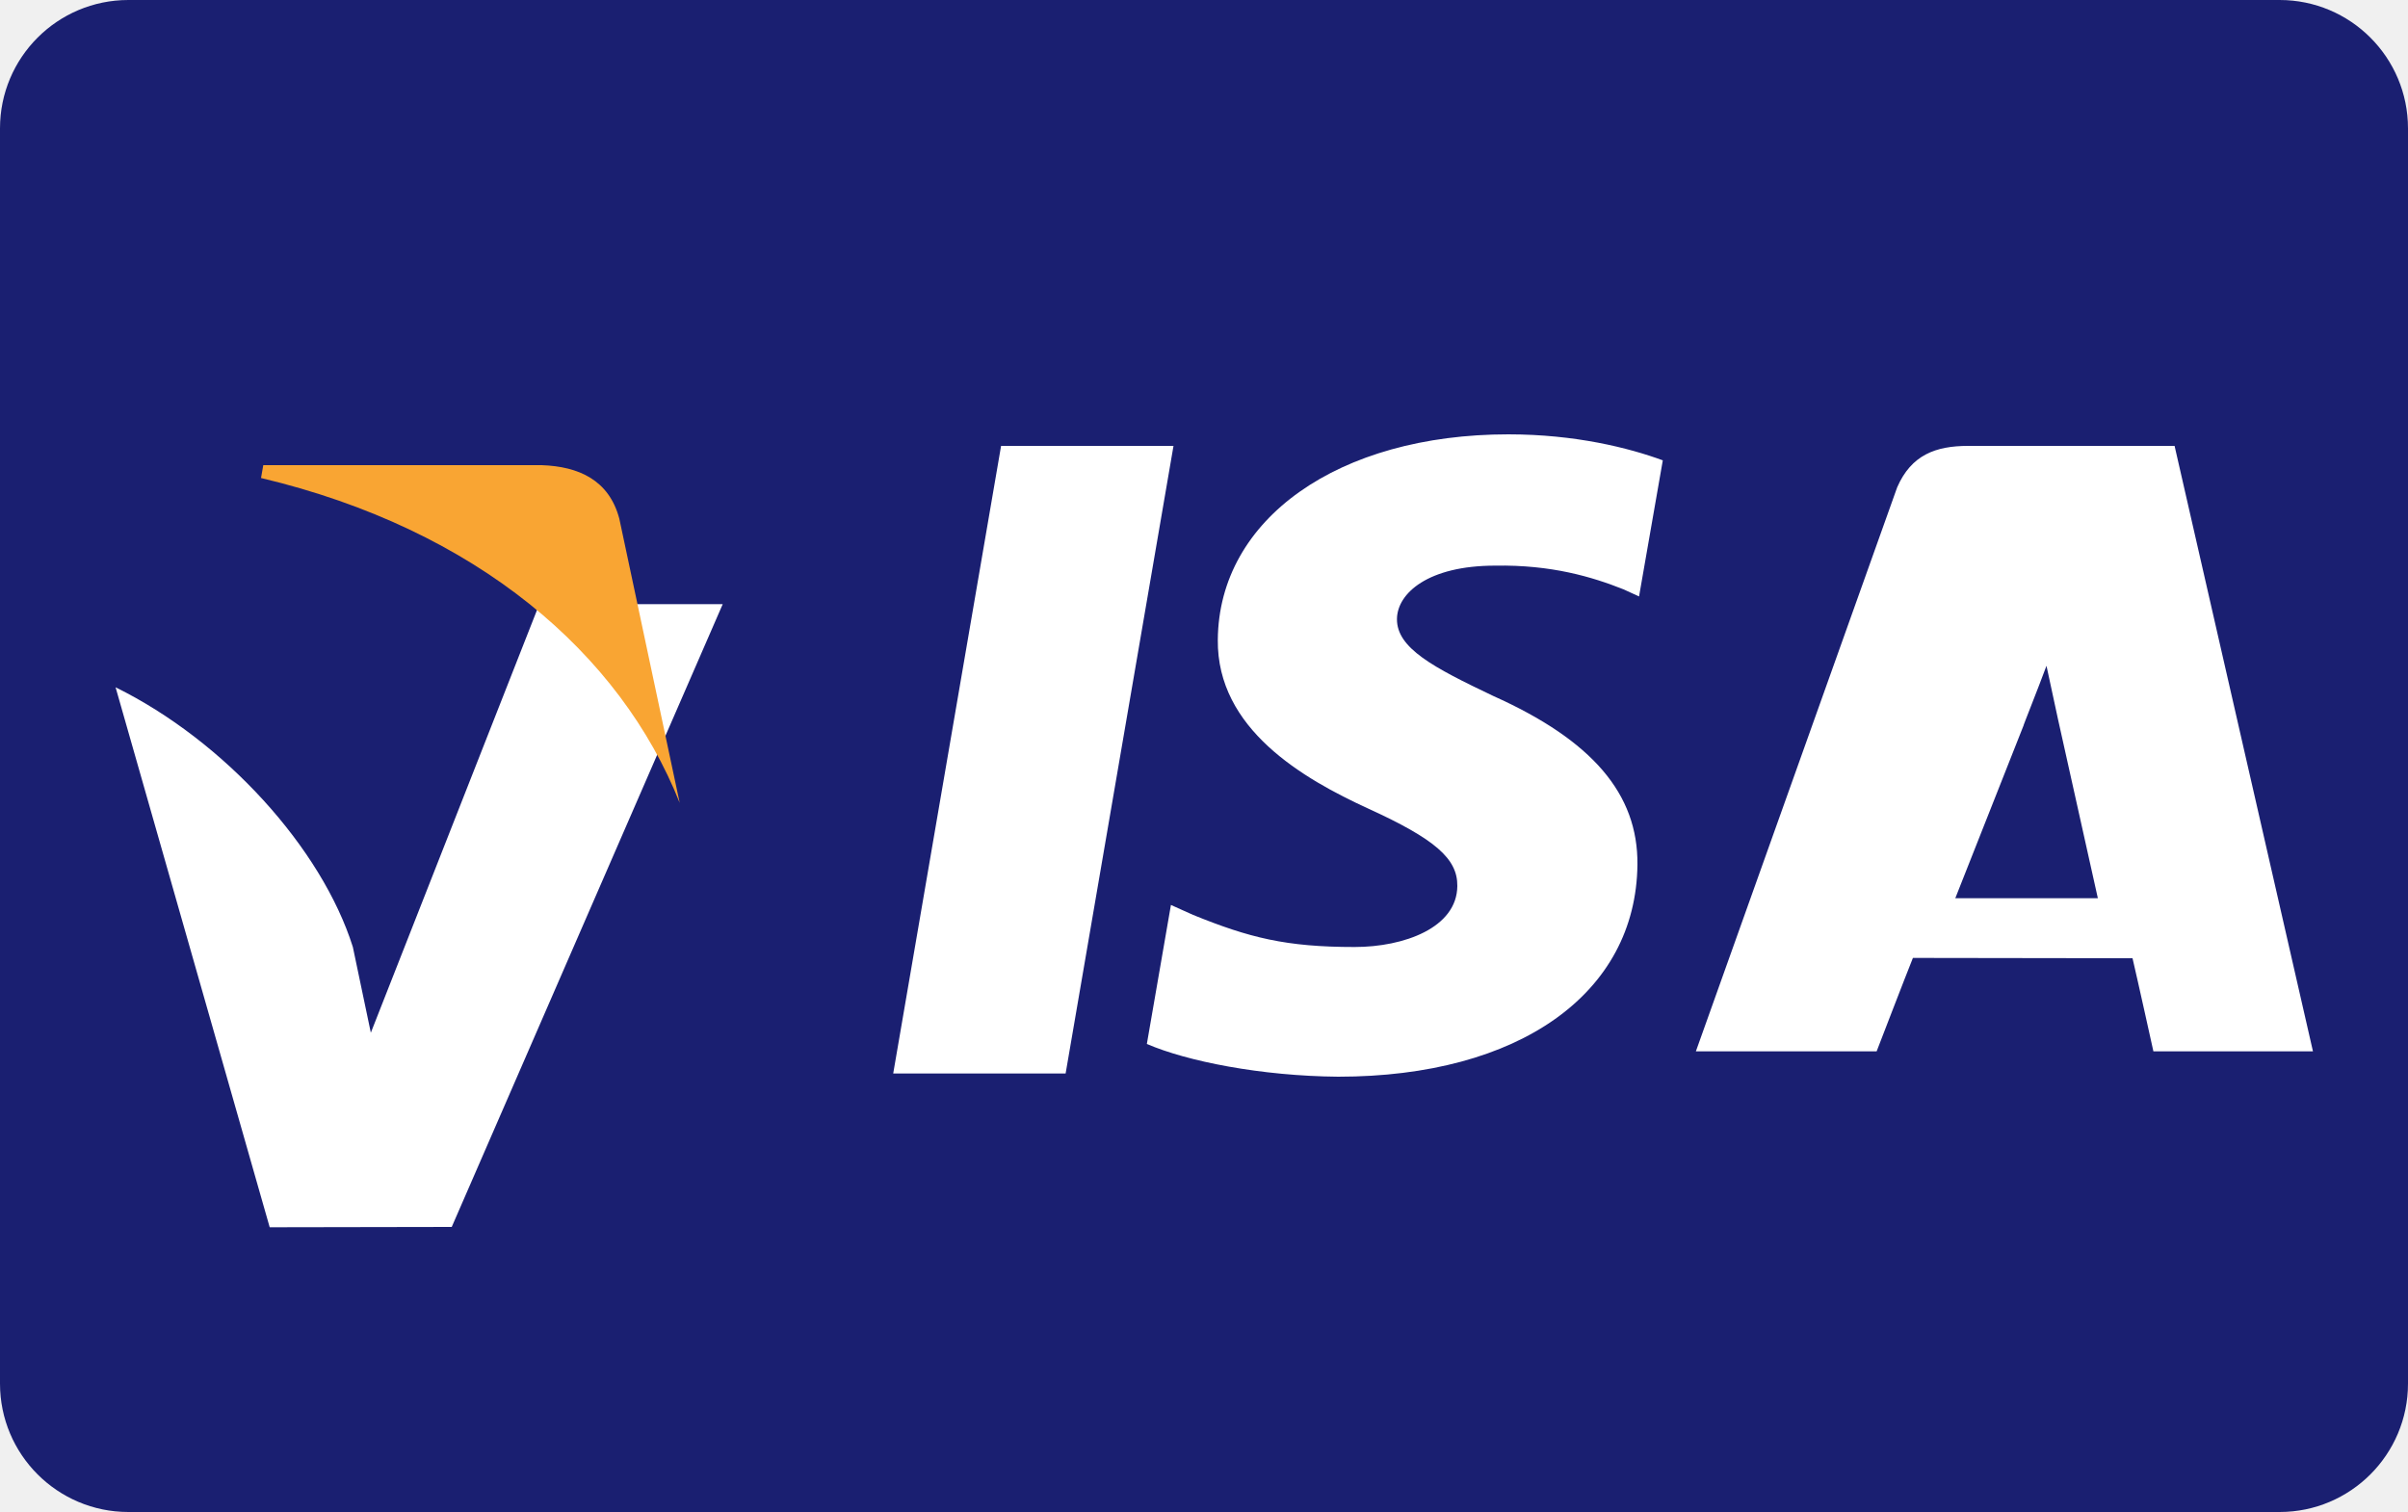
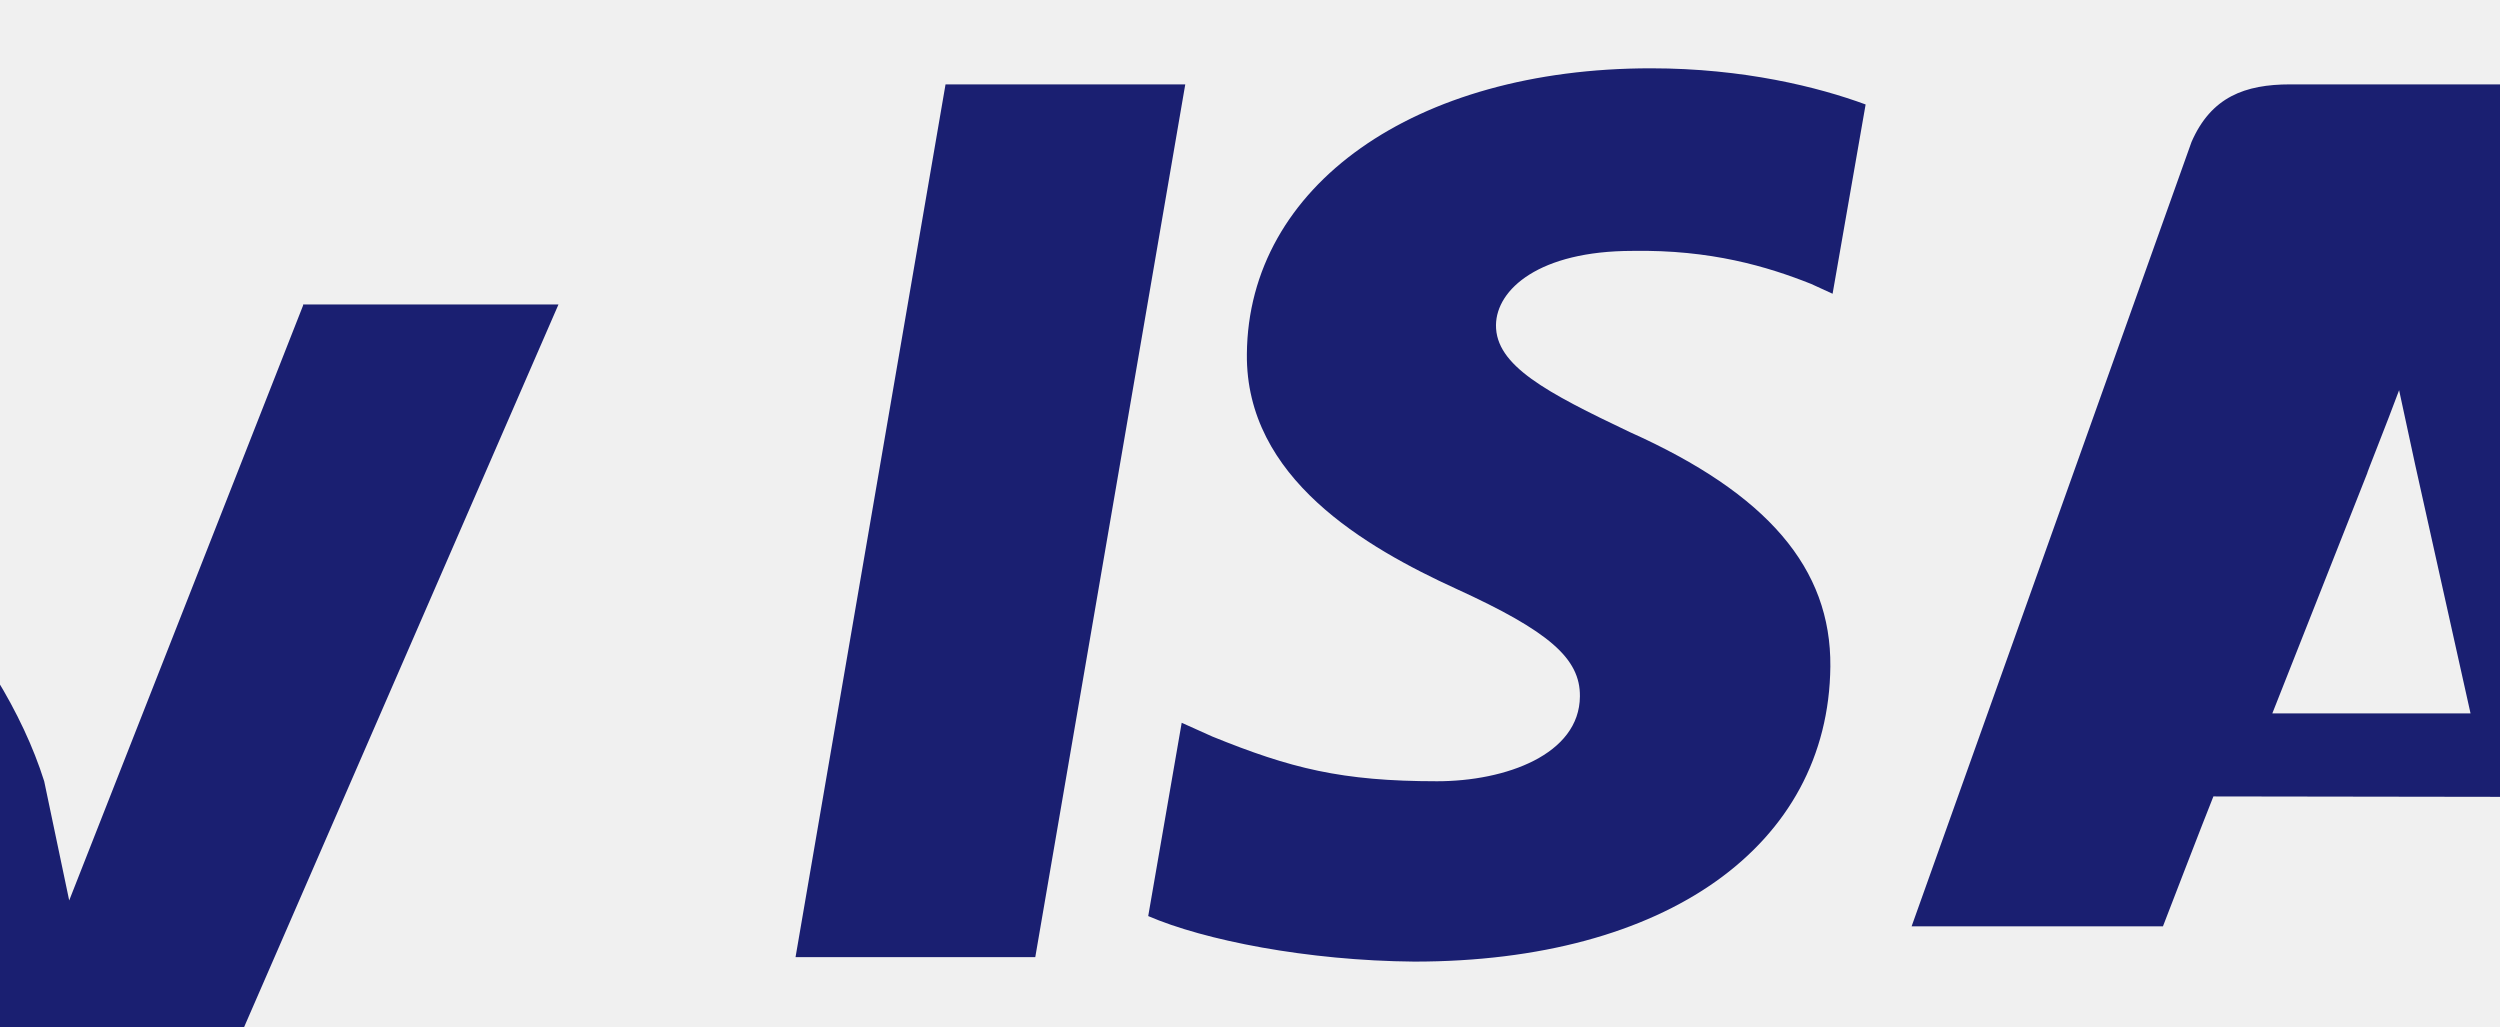
- <svg xmlns="http://www.w3.org/2000/svg" viewBox="0 0 750 471" role="img" aria-label="Visa">
-   <rect width="750" height="471" rx="40" fill="#1a1f71" />
-   <path fill="#fff" d="M278.2 334.4l33.6-195.5h53.7L331.9 334.4h-53.7zm239.7-191c-10.6-3.9-27.3-8.1-48.1-8.1-52.9 0-90.2 26.3-90.5 64-0.3 27.8 26.6 43.3 46.9 52.6 20.8 9.5 27.8 15.6 27.7 24.1-0.1 13-16.6 19-32 19-21.4 0-32.8-2.9-50.3-10l-6.9-3.1-7.5 43.3c12.5 5.4 35.6 10 59.6 10.2 56.3 0 92.8-25.9 93.2-66.1 0.2-22-14.1-38.7-44.9-52.5-18.7-8.9-30.1-14.9-30-24 0.1-8 9.7-16.6 30.6-16.6 17.5-0.3 30.2 3.5 40 7.4l4.8 2.2 7.4-42.4zm138.4-4.5H613c-10.1 0-17.7 2.8-22.1 12.9l-62.7 175.7h56.3s9.2-23.9 11.3-29.1c6.1 0 60.6 0.1 68.4 0.1 1.6 6.8 6.5 29 6.5 29h49.7l-43.1-188.6zM609 279.8c4.4-11.1 21.3-53.9 21.3-53.9-0.3 0.5 4.4-11.2 7.1-18.5l3.6 16.7s10.2 45.9 12.4 55.7H609zm-441.1-91.4l-52.4 133.3-5.6-26.7c-9.7-30.8-40-64.2-73.9-80.9l48 168.2 56.7-0.1 84.4-194h-57.2z" />
-   <path fill="#f9a533" d="M168.7 144.9H82l-0.7 4c67.3 16 111.9 54.7 130.4 101.2l-18.8-88.5c-3.2-12.1-12.7-16.3-24.2-16.7z" />
+ <svg xmlns="http://www.w3.org/2000/svg" viewBox="100 120 560 230" role="img" aria-label="Visa">
+   <path fill="#1A1F71" d="M278.2 334.4l33.6-195.5h53.7L331.9 334.4h-53.7zm239.7-191c-10.6-3.9-27.3-8.1-48.1-8.1-52.9 0-90.2 26.3-90.5 64-0.3 27.8 26.6 43.3 46.9 52.6 20.8 9.5 27.8 15.6 27.7 24.1-0.1 13-16.6 19-32 19-21.4 0-32.8-2.9-50.3-10l-6.9-3.1-7.5 43.3c12.5 5.4 35.6 10 59.6 10.2 56.3 0 92.8-25.9 93.2-66.1 0.2-22-14.1-38.7-44.9-52.5-18.7-8.9-30.1-14.9-30-24 0.1-8 9.7-16.6 30.6-16.6 17.5-0.3 30.2 3.5 40 7.4l4.8 2.2 7.4-42.4zm138.4-4.5H613c-10.1 0-17.7 2.8-22.1 12.9l-62.7 175.7h56.3s9.2-23.9 11.3-29.1c6.1 0 60.6 0.1 68.4 0.1 1.6 6.8 6.5 29 6.5 29h49.7l-43.1-188.6zM609 279.8c4.4-11.1 21.3-53.9 21.3-53.9-0.3 0.5 4.4-11.2 7.1-18.5l3.6 16.7s10.2 45.9 12.4 55.7H609zm-441.1-91.4l-52.4 133.3-5.6-26.7c-9.7-30.8-40-64.2-73.9-80.9l48 168.2 56.7-0.1 84.4-194h-57.2z" />
</svg>
